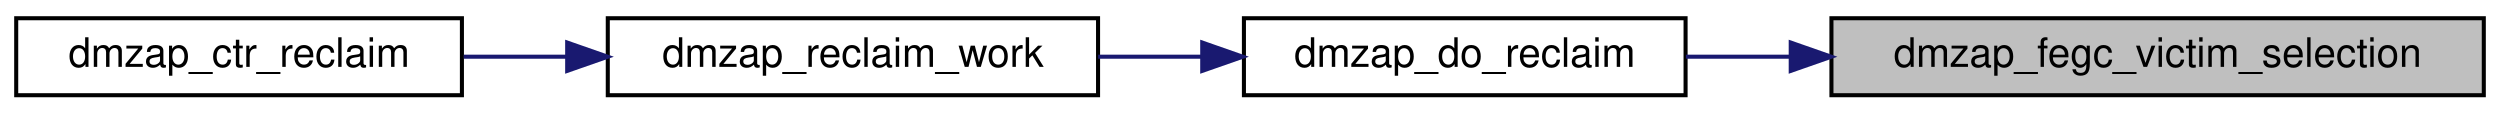
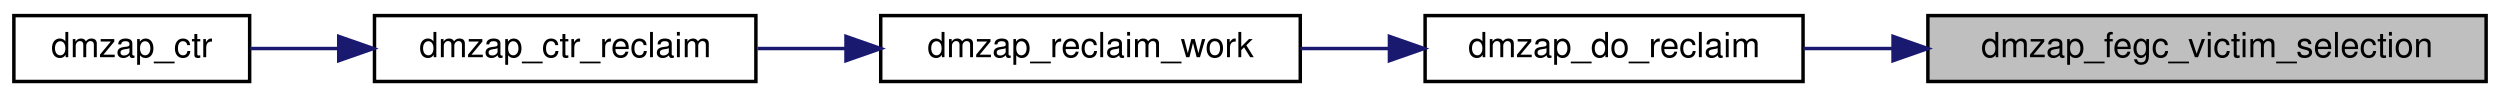
- <svg xmlns="http://www.w3.org/2000/svg" xmlns:xlink="http://www.w3.org/1999/xlink" width="617pt" height="28pt" viewBox="0.00 0.00 617.00 28.00">
+ <svg xmlns="http://www.w3.org/2000/svg" xmlns:xlink="http://www.w3.org/1999/xlink" width="721pt" height="28pt" viewBox="0.00 0.00 721.00 28.00">
  <g id="graph0" class="graph" transform="scale(1 1) rotate(0) translate(4 24)">
    <g id="node1" class="node">
      <g id="a_node1">
        <a xlink:title=" ">
-           <polygon fill="#bfbfbf" stroke="black" points="448,-0.5 448,-19.5 609,-19.5 609,-0.5 448,-0.5" />
-           <text text-anchor="middle" x="528.5" y="-7.5" font-family="Helvetica,sans-Serif" font-size="10.00">dmzap_fegc_victim_selection</text>
+           <polygon fill="#bfbfbf" stroke="black" points="552,-0.5 552,-19.5 713,-19.5 713,-0.5 552,-0.5" />
+           <text text-anchor="middle" x="632.5" y="-7.5" font-family="Helvetica,sans-Serif" font-size="10.00">dmzap_fegc_victim_selection</text>
        </a>
      </g>
    </g>
    <g id="node2" class="node">
      <g id="a_node2">
        <a xlink:href="dm-zap-reclaim_8c.html#a3c52e6b4c5da86cbea57d48ee5c1d76d" target="_top" xlink:title=" ">
-           <polygon fill="none" stroke="black" points="303,-0.5 303,-19.5 412,-19.5 412,-0.5 303,-0.5" />
-           <text text-anchor="middle" x="357.5" y="-7.5" font-family="Helvetica,sans-Serif" font-size="10.00">dmzap_do_reclaim</text>
+           <polygon fill="none" stroke="black" points="407,-0.5 407,-19.5 516,-19.5 516,-0.5 407,-0.5" />
+           <text text-anchor="middle" x="461.5" y="-7.5" font-family="Helvetica,sans-Serif" font-size="10.00">dmzap_do_reclaim</text>
        </a>
      </g>
    </g>
    <g id="edge1" class="edge">
-       <path fill="none" stroke="midnightblue" d="M437.68,-10C428.95,-10 420.29,-10 412.08,-10" />
-       <polygon fill="midnightblue" stroke="midnightblue" points="437.95,-13.5 447.95,-10 437.95,-6.5 437.95,-13.5" />
+       <path fill="none" stroke="midnightblue" d="M541.68,-10C532.95,-10 524.29,-10 516.08,-10" />
+       <polygon fill="midnightblue" stroke="midnightblue" points="541.95,-13.5 551.95,-10 541.95,-6.5 541.95,-13.5" />
    </g>
    <g id="node3" class="node">
      <g id="a_node3">
        <a xlink:href="dm-zap-reclaim_8c.html#ac87f38c9e7971549f44e8aba65ddafcc" target="_top" xlink:title=" ">
-           <polygon fill="none" stroke="black" points="146,-0.5 146,-19.5 267,-19.5 267,-0.5 146,-0.5" />
-           <text text-anchor="middle" x="206.5" y="-7.5" font-family="Helvetica,sans-Serif" font-size="10.00">dmzap_reclaim_work</text>
+           <polygon fill="none" stroke="black" points="250,-0.5 250,-19.5 371,-19.5 371,-0.5 250,-0.5" />
+           <text text-anchor="middle" x="310.5" y="-7.5" font-family="Helvetica,sans-Serif" font-size="10.00">dmzap_reclaim_work</text>
        </a>
      </g>
    </g>
    <g id="edge2" class="edge">
-       <path fill="none" stroke="midnightblue" d="M292.51,-10C284.05,-10 275.4,-10 267.02,-10" />
-       <polygon fill="midnightblue" stroke="midnightblue" points="292.71,-13.5 302.71,-10 292.71,-6.5 292.71,-13.5" />
+       <path fill="none" stroke="midnightblue" d="M396.51,-10C388.05,-10 379.4,-10 371.02,-10" />
+       <polygon fill="midnightblue" stroke="midnightblue" points="396.71,-13.5 406.71,-10 396.71,-6.5 396.71,-13.5" />
    </g>
    <g id="node4" class="node">
      <g id="a_node4">
        <a xlink:href="dm-zap-reclaim_8c.html#afac8044514d6358994c4d9eb2349ef54" target="_top" xlink:title=" ">
-           <polygon fill="none" stroke="black" points="0,-0.5 0,-19.5 110,-19.5 110,-0.5 0,-0.5" />
-           <text text-anchor="middle" x="55" y="-7.5" font-family="Helvetica,sans-Serif" font-size="10.00">dmzap_ctr_reclaim</text>
+           <polygon fill="none" stroke="black" points="104,-0.5 104,-19.5 214,-19.5 214,-0.5 104,-0.5" />
+           <text text-anchor="middle" x="159" y="-7.5" font-family="Helvetica,sans-Serif" font-size="10.00">dmzap_ctr_reclaim</text>
        </a>
      </g>
    </g>
    <g id="edge3" class="edge">
-       <path fill="none" stroke="midnightblue" d="M135.71,-10C127.24,-10 118.67,-10 110.46,-10" />
-       <polygon fill="midnightblue" stroke="midnightblue" points="135.98,-13.5 145.98,-10 135.98,-6.5 135.98,-13.5" />
+       <path fill="none" stroke="midnightblue" d="M239.71,-10C231.24,-10 222.67,-10 214.46,-10" />
+       <polygon fill="midnightblue" stroke="midnightblue" points="239.98,-13.5 249.98,-10 239.98,-6.5 239.98,-13.5" />
+     </g>
+     <g id="node5" class="node">
+       <g id="a_node5">
+         <a xlink:href="dm-zap-target_8c.html#a533fd7adf57bc9829cbca54a8b3764ad" target="_top" xlink:title=" ">
+           <polygon fill="none" stroke="black" points="0,-0.5 0,-19.5 68,-19.5 68,-0.5 0,-0.5" />
+           <text text-anchor="middle" x="34" y="-7.5" font-family="Helvetica,sans-Serif" font-size="10.00">dmzap_ctr</text>
+         </a>
+       </g>
+     </g>
+     <g id="edge4" class="edge">
+       <path fill="none" stroke="midnightblue" d="M93.44,-10C84.7,-10 76.04,-10 68.17,-10" />
+       <polygon fill="midnightblue" stroke="midnightblue" points="93.69,-13.5 103.69,-10 93.69,-6.5 93.69,-13.5" />
    </g>
  </g>
</svg>
